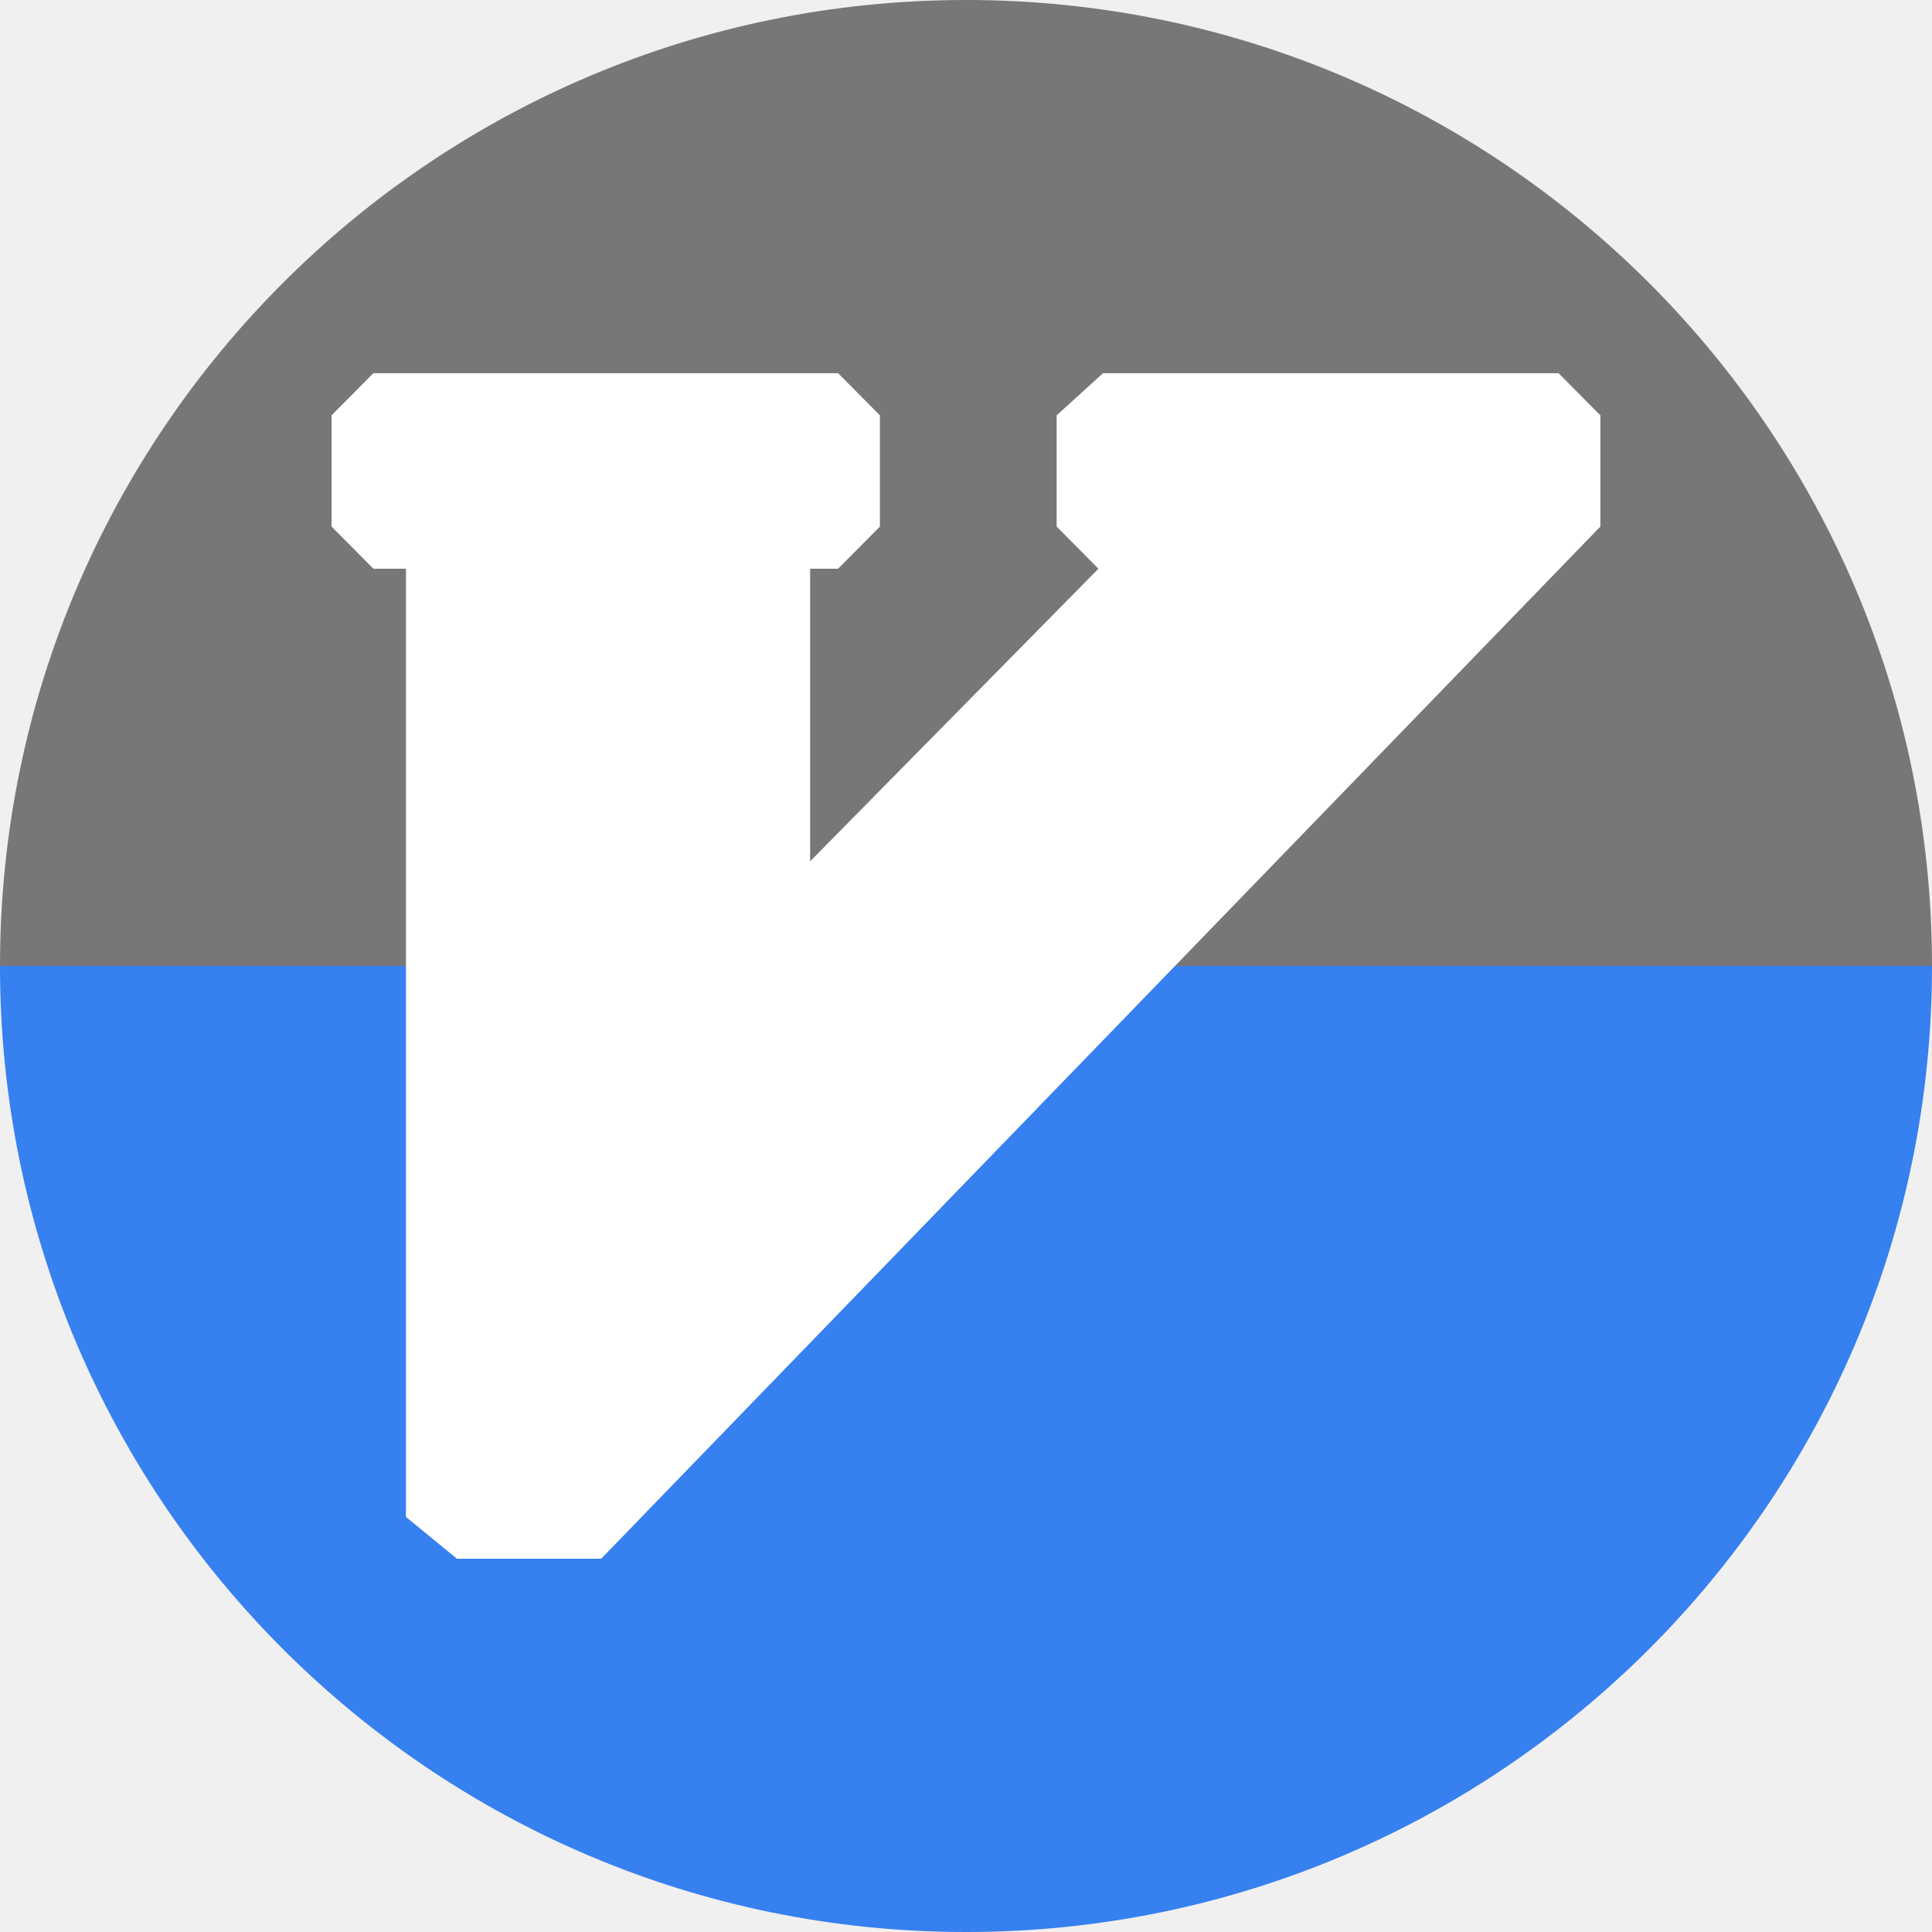
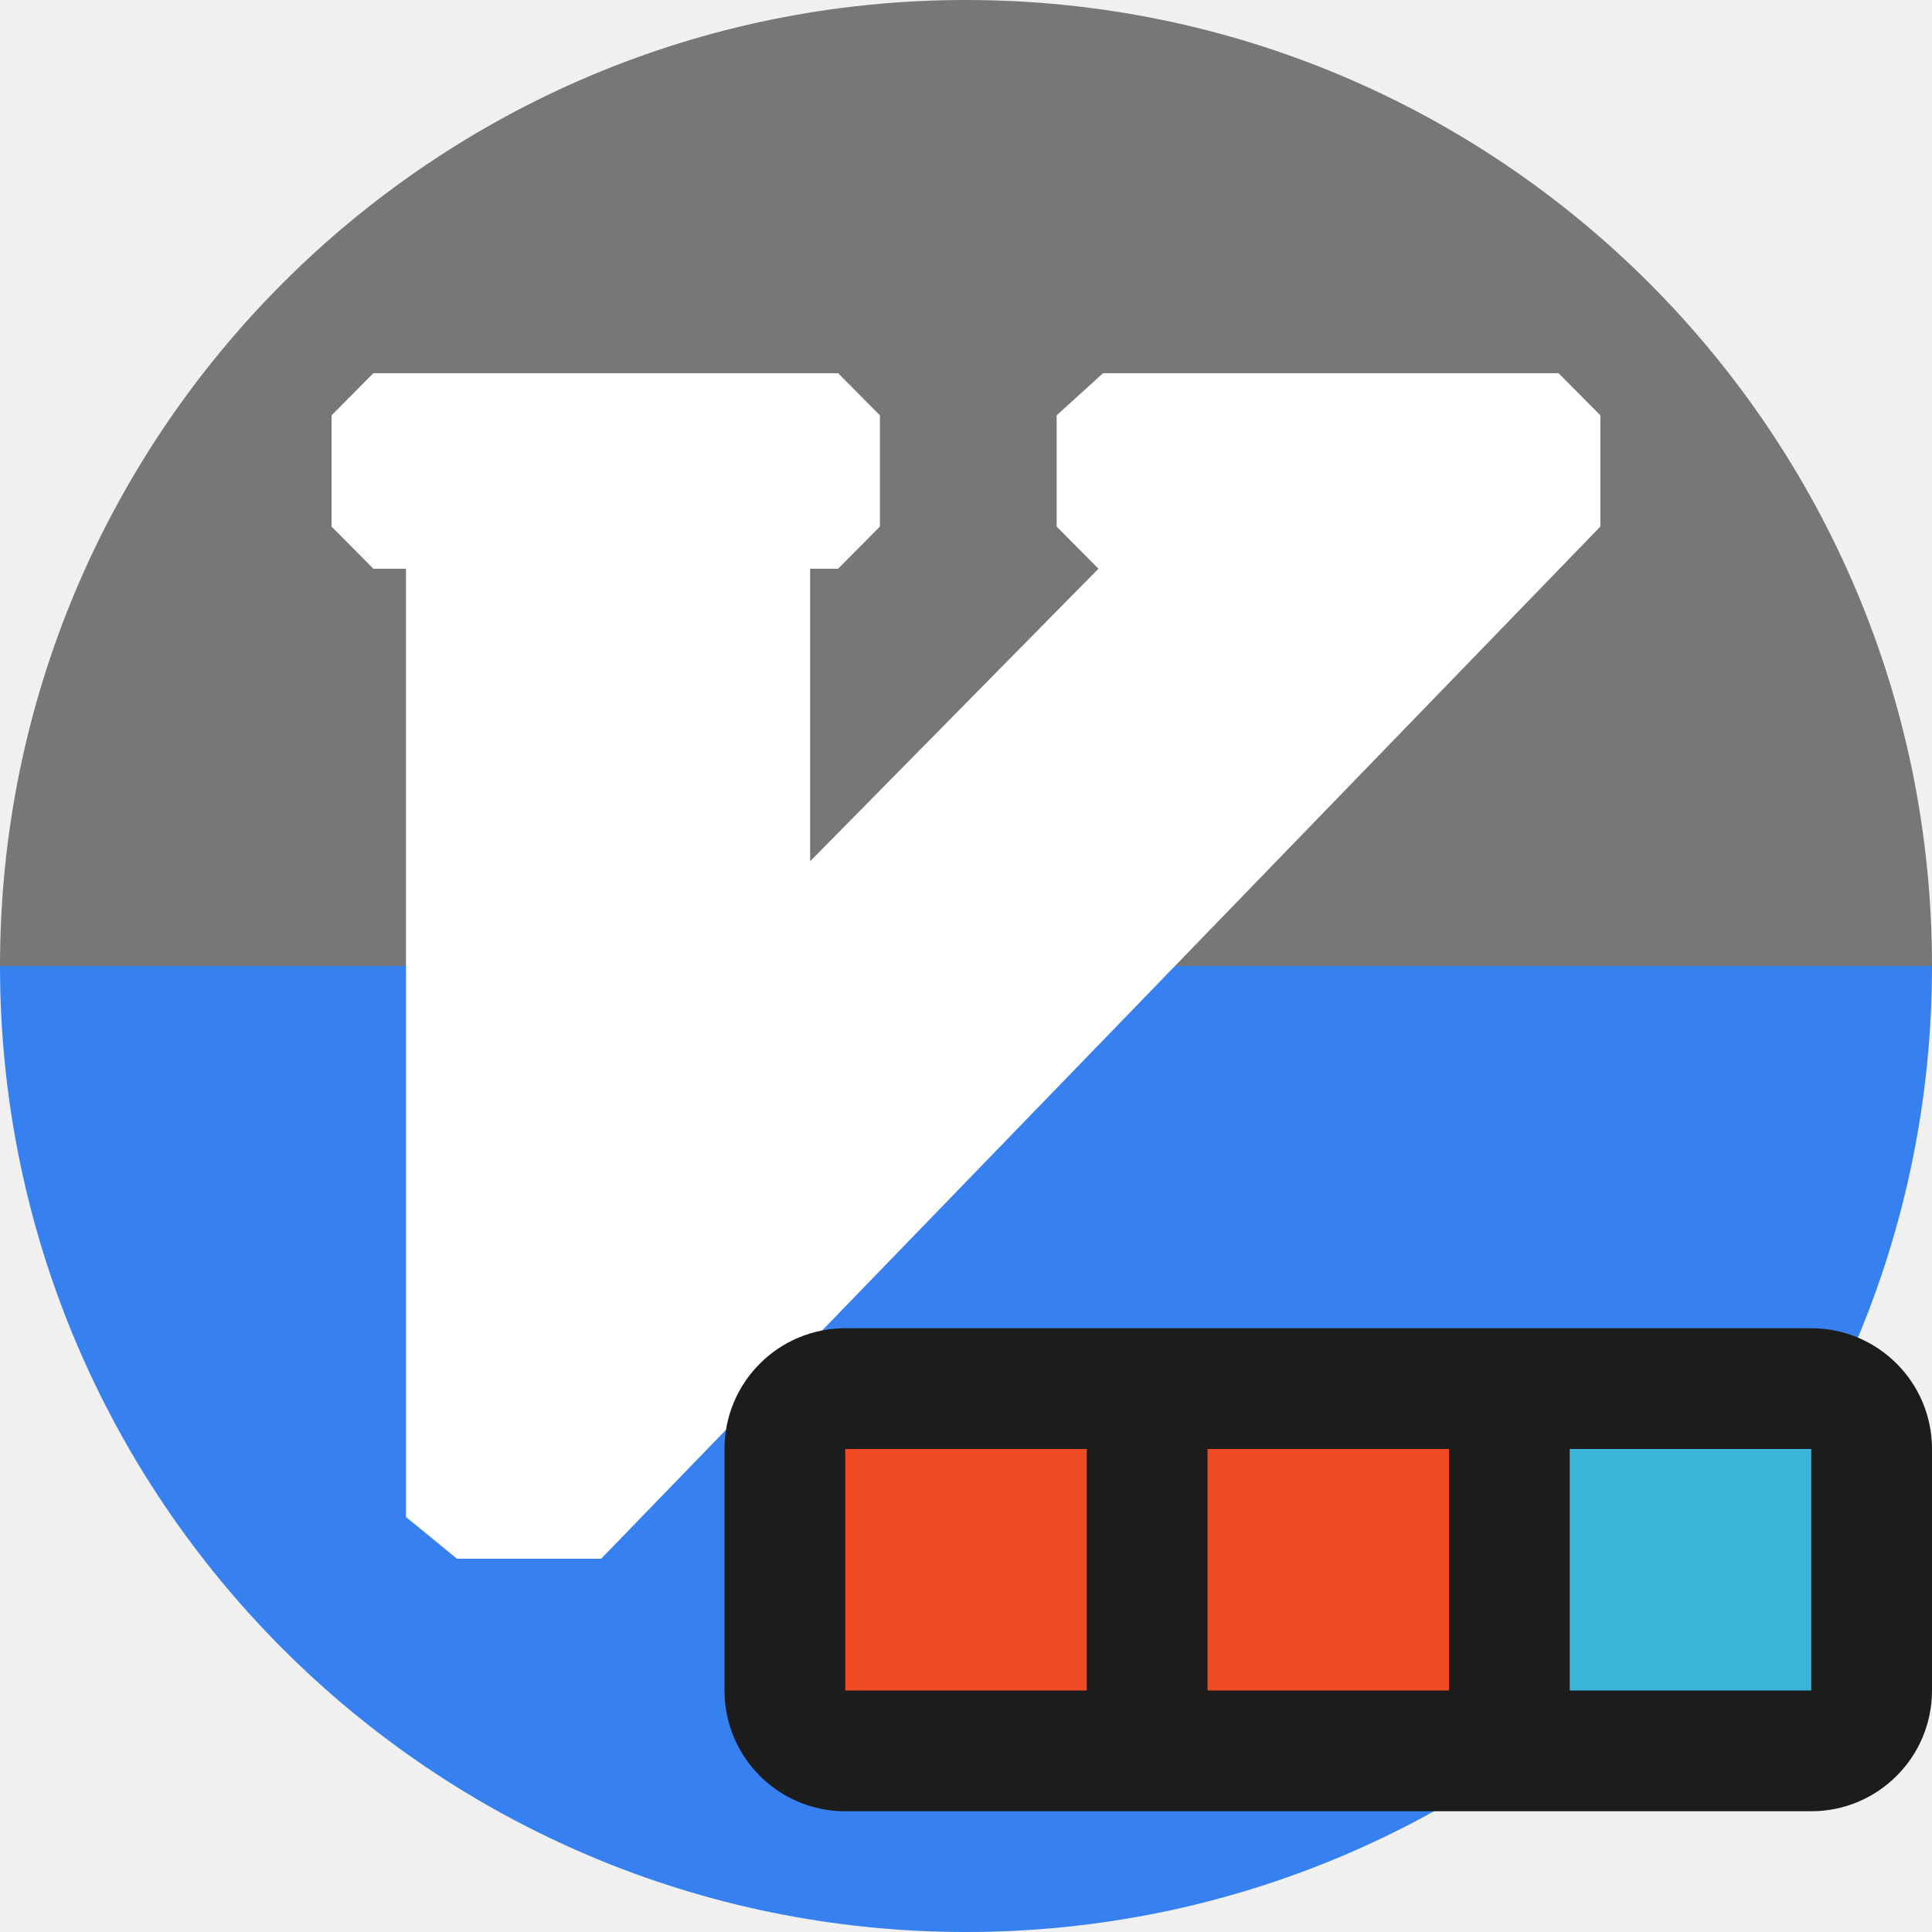
<svg xmlns="http://www.w3.org/2000/svg" viewBox="0 0 512 512">
  <path fill="#3680f0" d="M0 256a256 256 0 1 0 512 0z" />
  <path fill="#777" d="M0 256a256 256 0 1 1 512 0z" />
  <path fill="#fff" d="m280.023 139.545 11.077 11.169-76.407 77.538v-77.538h7.415l11.077-11.17v-29.476l-11.077-11.169H98.948l-11.077 11.169v29.477l11.077 11.169h8.637v251.294l13.517 11.078h38.206l264.806-273.541v-29.477l-11.077-11.169H292.322l-12.299 11.169Z" />
+   <rect x="192" y="352" width="320" height="128" rx="32" fill="#1c1c1c" />
+   <rect x="224" y="384" width="64" height="64" fill="#f04a24" />
+   <rect x="320" y="384" width="64" height="64" fill="#f04a24" />
+   <rect x="416" y="384" width="64" height="64" fill="#3cb6d8" />
</svg>
